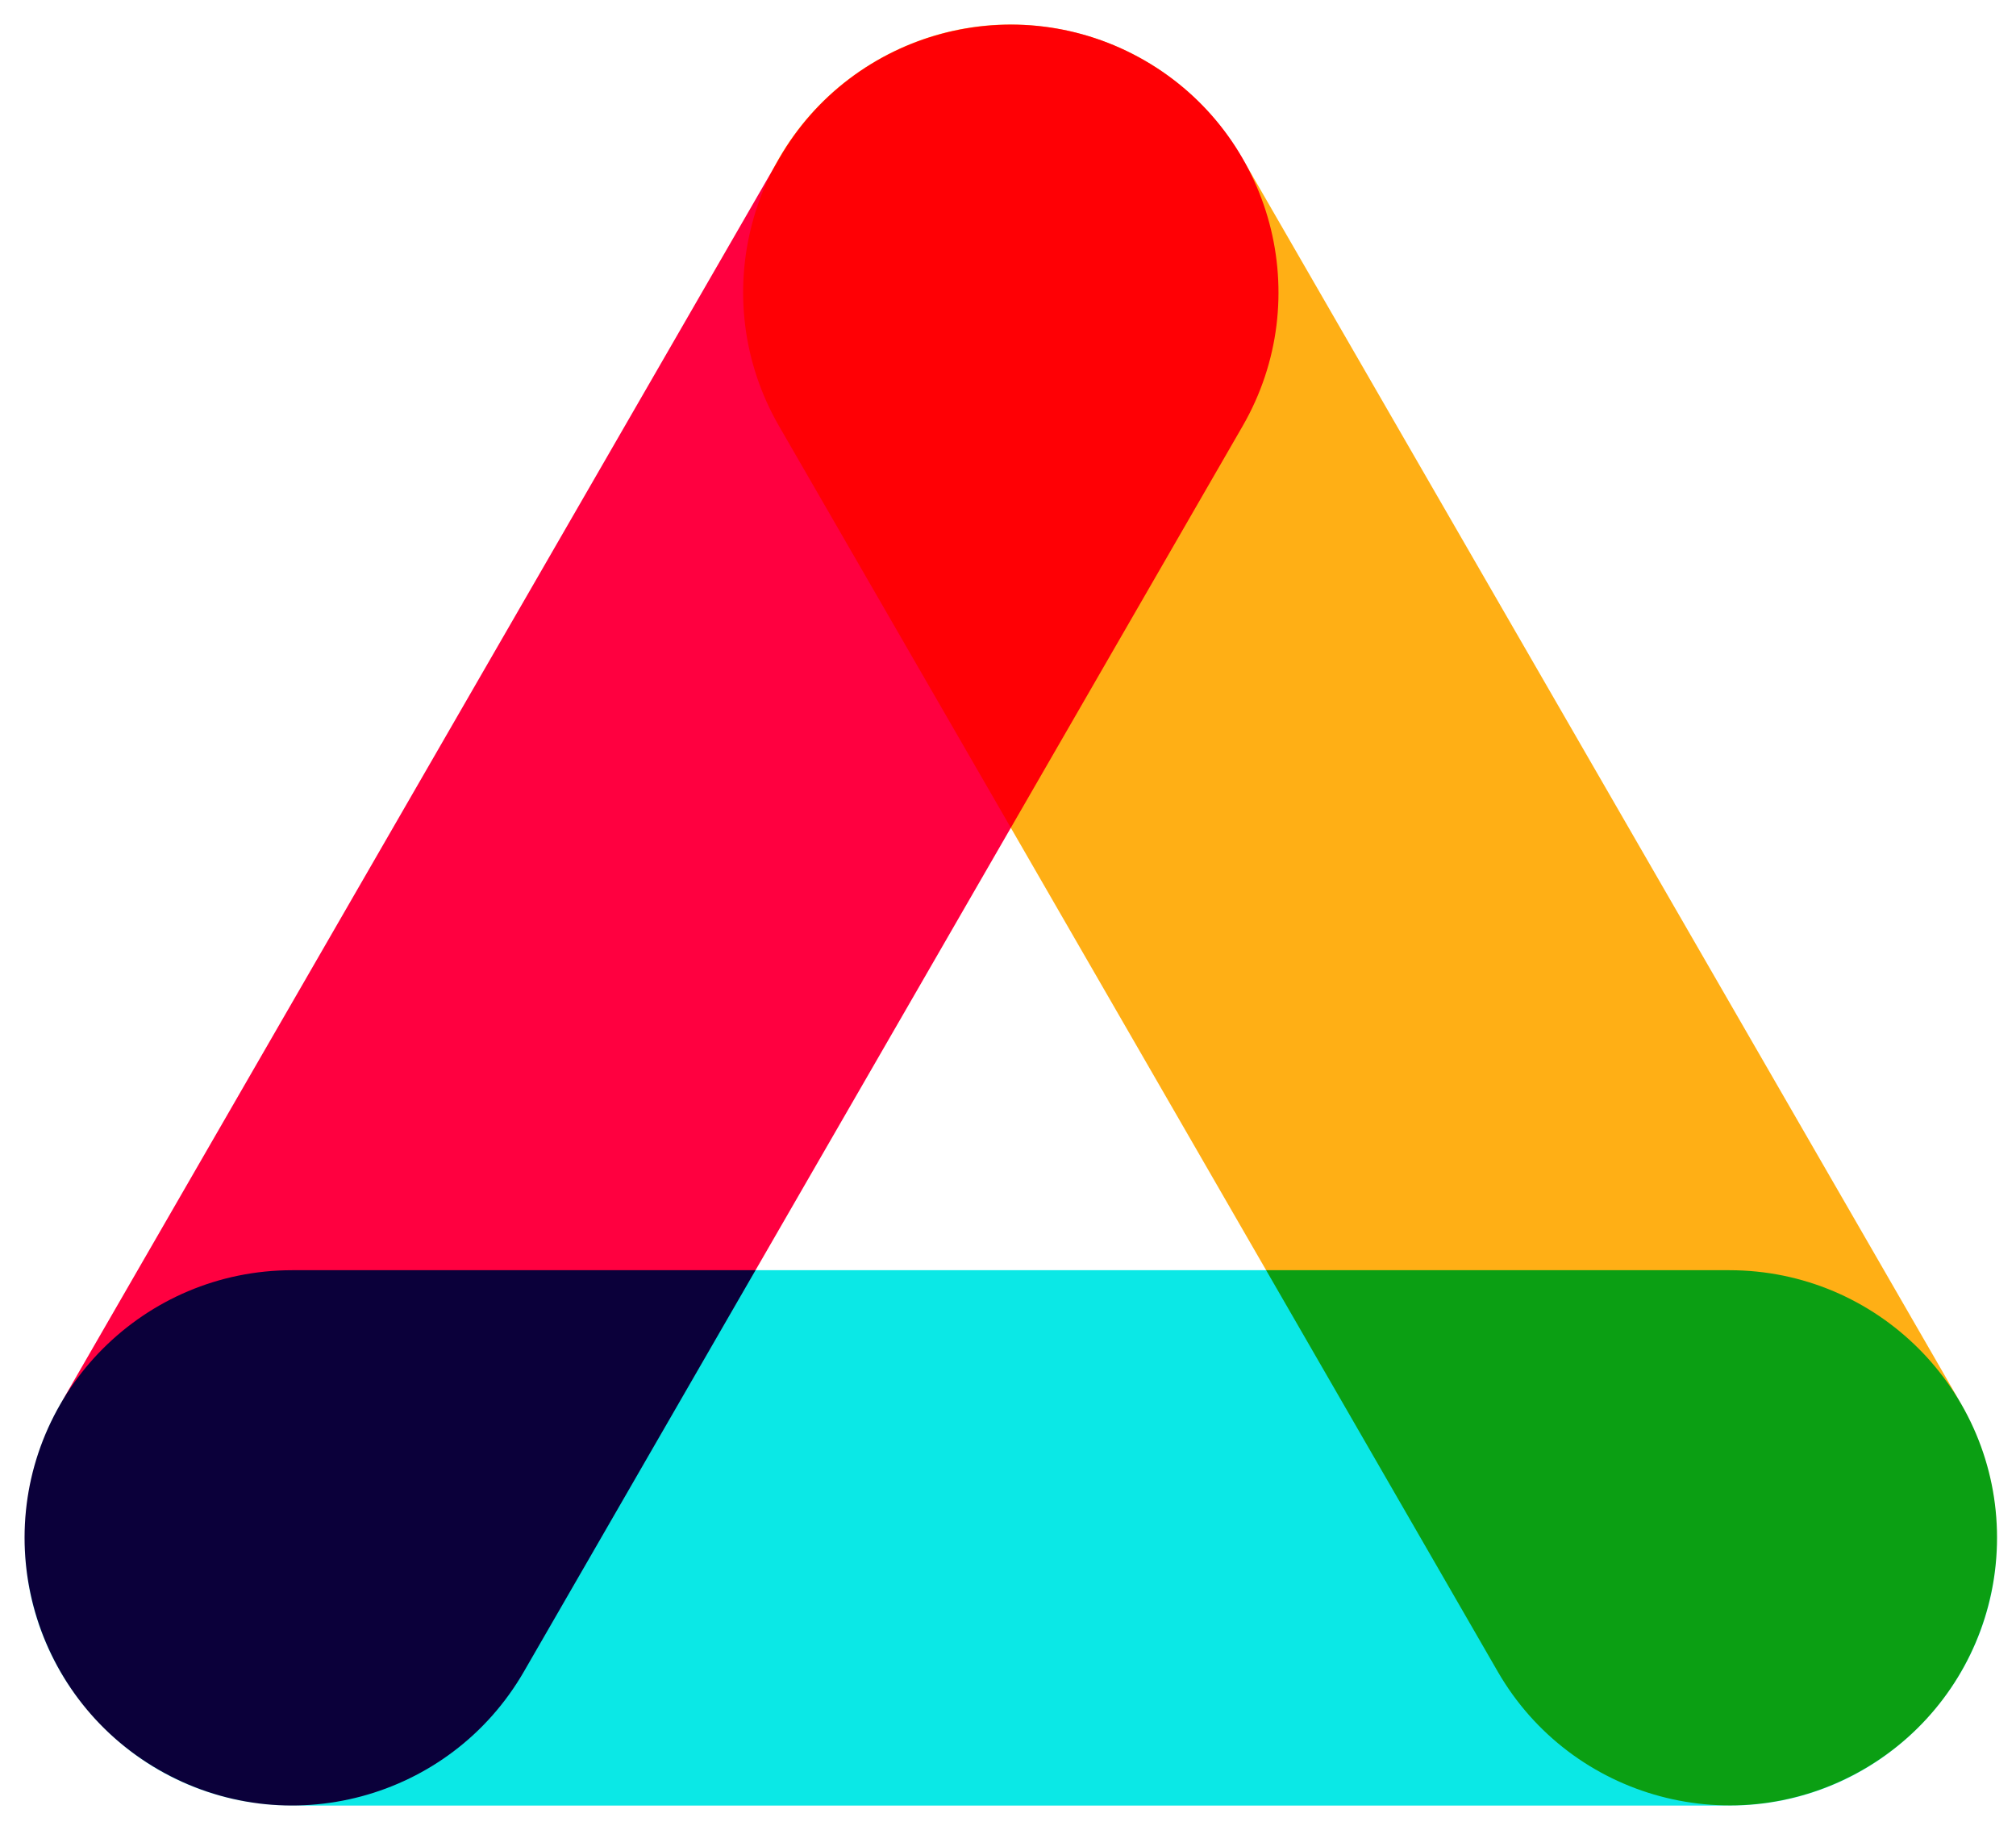
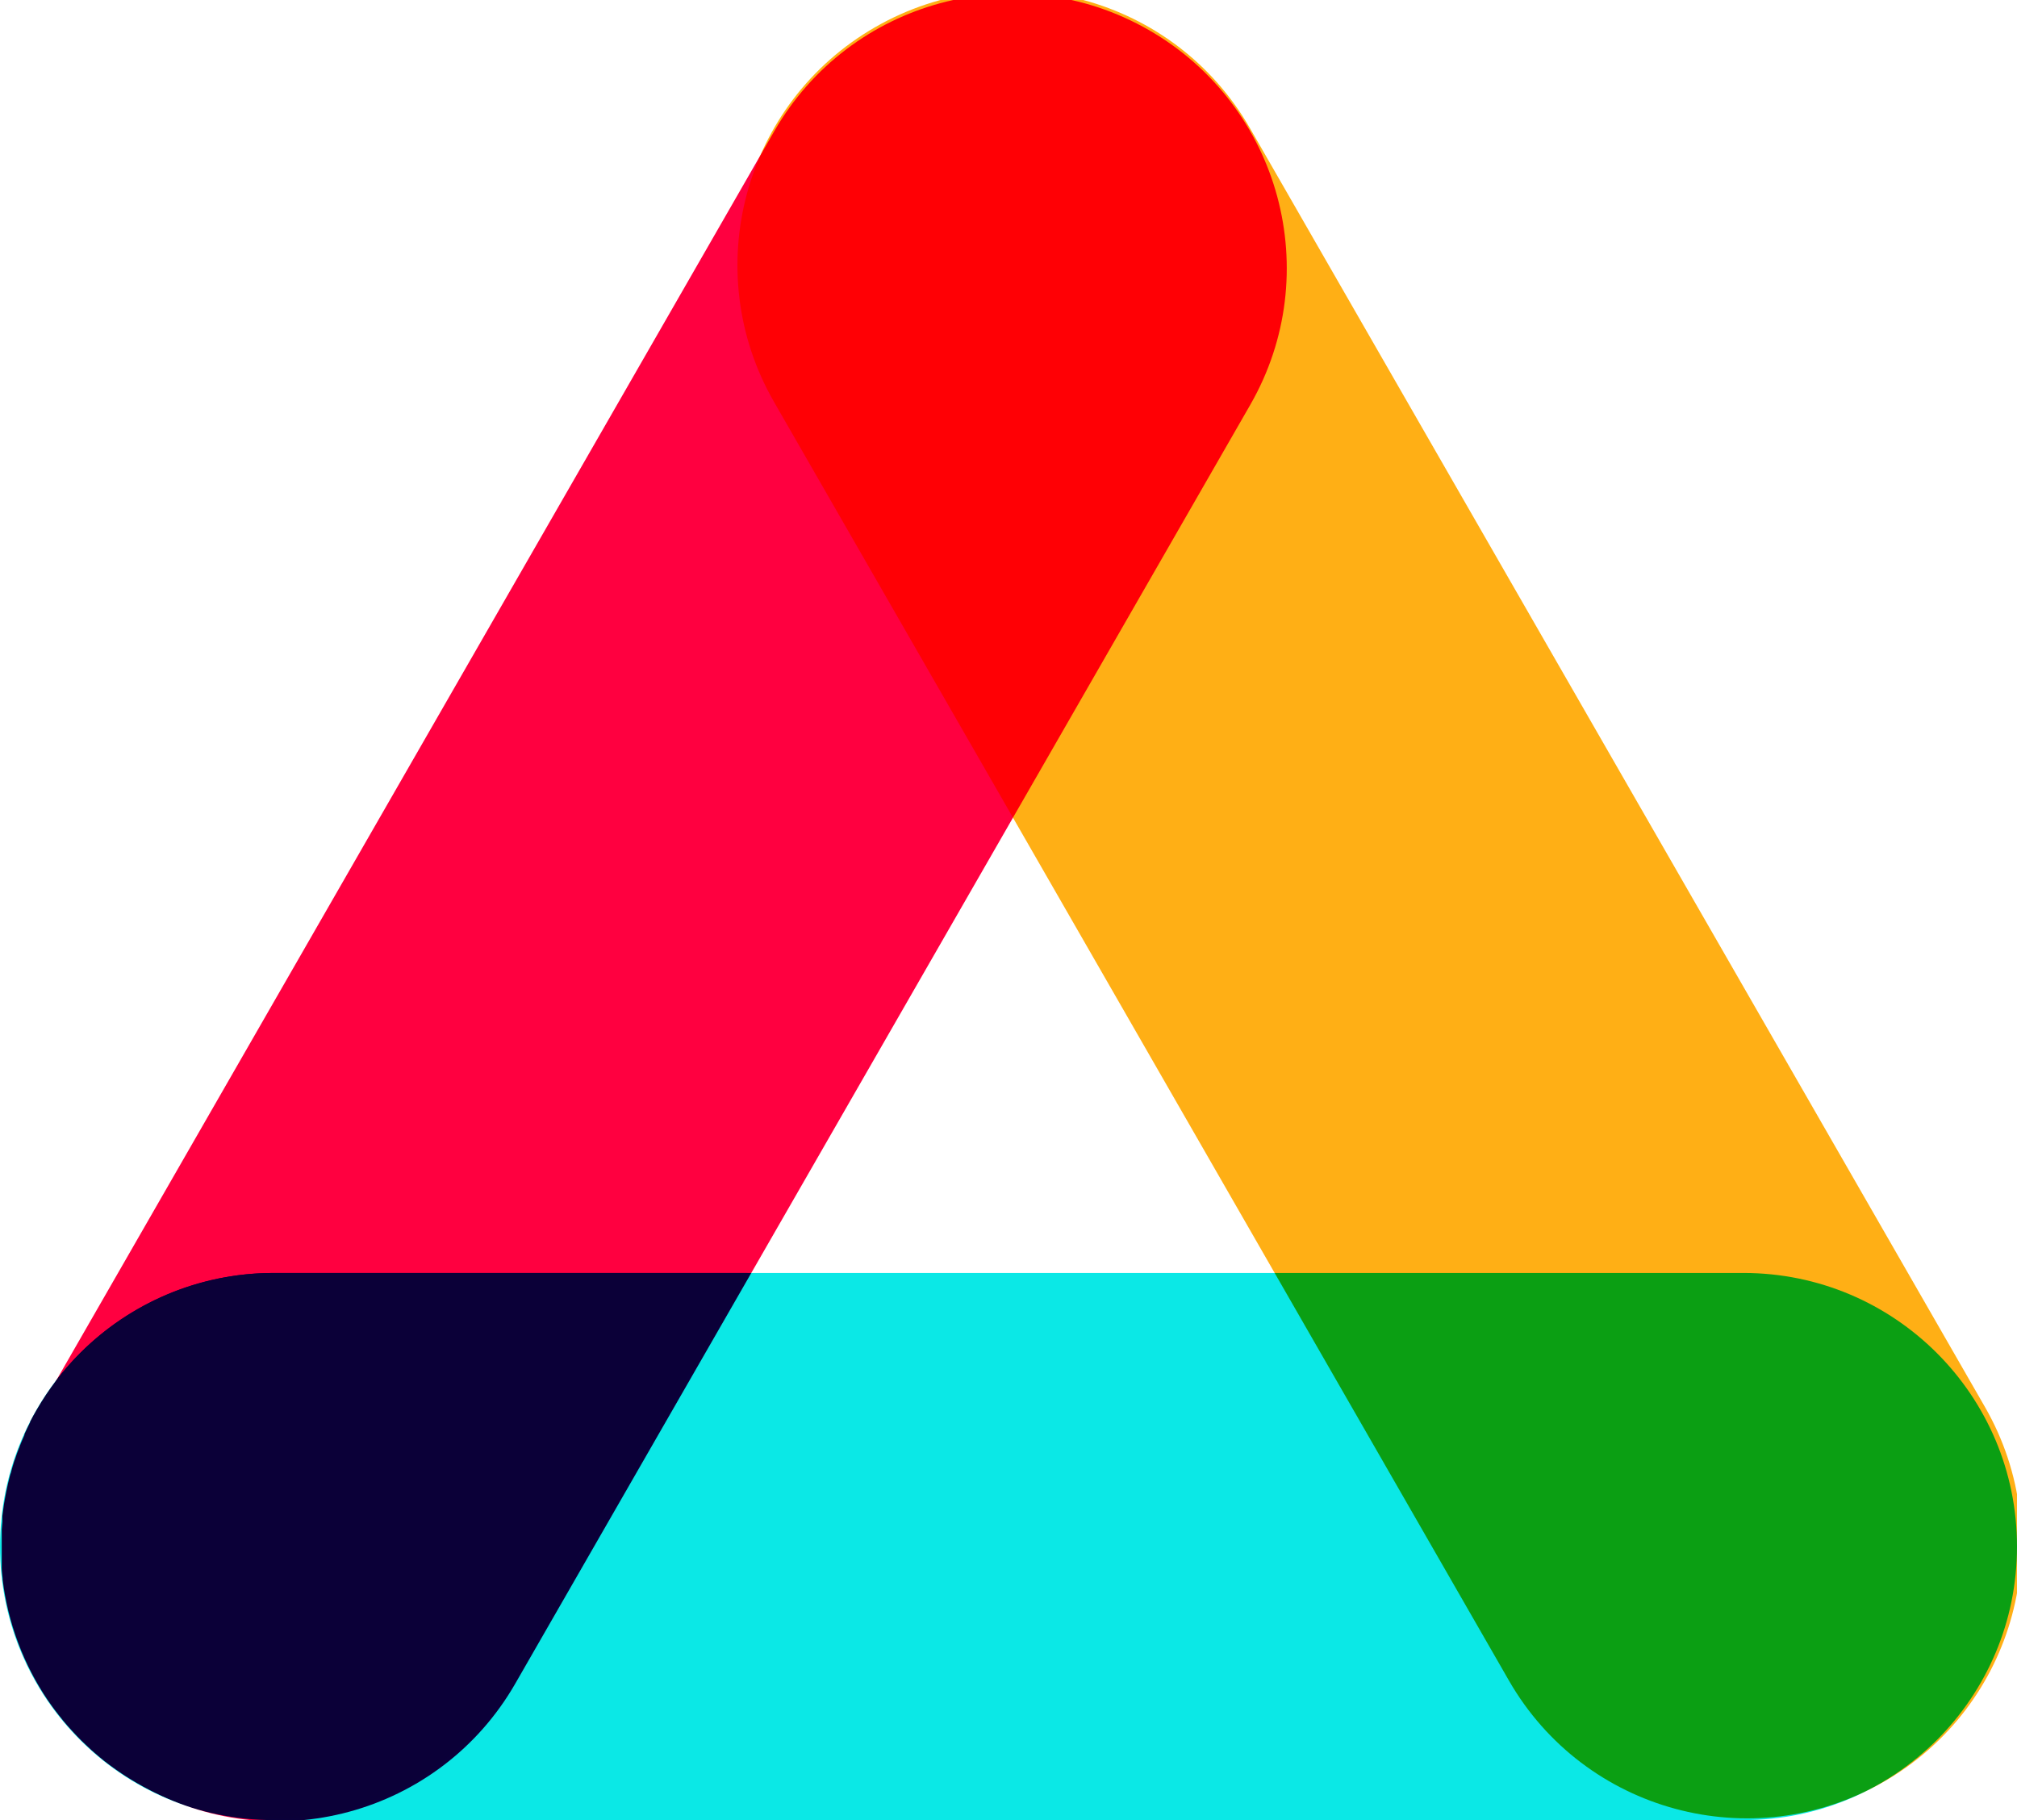
- <svg xmlns="http://www.w3.org/2000/svg" width="74px" height="67px" viewBox="0 0 74 67" version="1.1">
-   <g id="Landing-Page" stroke="none" stroke-width="1" fill="none" fill-rule="evenodd">
-     <g id="Swach-homepage" transform="translate(-841, -2525)" fill-rule="nonzero">
-       <g id="Icon-4c-Copy" transform="translate(838, 2522)">
-         <rect id="Rectangle" fill="#0BE8E6" x="3.902" y="49.617" width="72.402" height="19.648" rx="9.824" />
-         <path d="M0.528,26.765 L53.306,26.758 C58.729,26.757 63.125,31.152 63.126,36.575 C63.126,36.576 63.126,36.577 63.126,36.578 C63.125,42.002 58.728,46.4 53.303,46.4 L0.526,46.408 C-4.897,46.409 -9.293,42.014 -9.294,36.591 C-9.294,36.59 -9.294,36.589 -9.294,36.588 C-9.293,31.163 -4.896,26.766 0.528,26.765 Z" id="Rectangle" fill="#FF0040" style="mix-blend-mode: multiply;" transform="translate(26.91583, 36.58283) rotate(-60) translate(-26.91583, -36.58283) " />
-         <path d="M26.9,26.754 L79.678,26.762 C85.102,26.763 89.5,31.16 89.501,36.585 C89.501,42.007 85.106,46.404 79.684,46.405 C79.683,46.405 79.682,46.405 79.681,46.405 L26.903,46.397 C21.478,46.396 17.081,41.999 17.08,36.574 C17.08,31.152 21.475,26.755 26.897,26.754 C26.898,26.754 26.899,26.754 26.9,26.754 Z" id="Rectangle" fill="#FFAF15" style="mix-blend-mode: multiply;" transform="translate(53.29046, 36.57958) rotate(-120) translate(-53.29046, -36.57958) " />
-       </g>
+ <svg xmlns="http://www.w3.org/2000/svg" viewBox="0 0 185.53 167.42">
+   <defs>
+     <style>.cls-1chiab{isolation:isolate;}.cls-2chiab{fill:#0be8e6;}.cls-3chiab{fill:#ff0040;}.cls-3chiab,.cls-4chiab{mix-blend-mode:multiply;}.cls-4chiab{fill:#ffaf15;}.cls-5chiab{fill:#0b0038;}</style>
+   </defs>
+   <g class="cls-1chiab">
+     <g id="Layer_1" data-name="Layer 1">
+       <rect class="cls-2chiab" y="117.1" width="185.53" height="50.33" rx="25.16" />
+       <rect class="cls-3chiab" x="-33.8" y="58.55" width="185.53" height="50.33" rx="25.16" transform="matrix(0.5, -0.87, 0.87, 0.5, -43.01, 92.92)" />
+       <rect class="cls-4chiab" x="33.8" y="58.55" width="185.53" height="50.33" rx="25.16" transform="matrix(-0.5, -0.87, 0.87, -0.5, 117.34, 235.17)" />
+       <path class="cls-5chiab" d="M25.16,117.1A25.15,25.15,0,0,0,3.35,129.73c-.2.35-.4.7-.58,1.06l0,.05c-.18.36-.36.73-.52,1.09l0,.07c-.16.36-.31.71-.45,1.07,0,0,0,.08-.05.13-.13.33-.25.66-.36,1l-.08.21c-.09.31-.19.61-.27.92,0,.1-.07.21-.1.32-.07.27-.14.54-.2.81s-.07.3-.1.45-.1.46-.14.7-.07.37-.1.56-.07.41-.09.61l-.09.66c0,.18,0,.36,0,.55l-.06.72c0,.17,0,.35,0,.52s0,.48,0,.73,0,.38,0,.57,0,.41,0,.61,0,.48,0,.72,0,.26,0,.39c0,.31.05.62.08.93,0,0,0,.07,0,.11a25.31,25.31,0,0,0,4.18,11.15.76.76,0,0,1,.08.11c.2.29.4.57.61.84s.2.27.31.4l.43.54.41.48.39.43c.14.16.28.31.43.46l.42.43.39.37.53.5.3.26c.22.19.45.39.69.58l.17.14c.29.22.58.45.88.66l0,0a24.48,24.48,0,0,0,2.14,1.38h0a25.24,25.24,0,0,0,4.64,2.09h0c.37.13.74.24,1.12.34l.13,0,1,.25.29.07.83.16.45.08.71.11.57.07.61.06.67.05.56,0,.7,0A25.16,25.16,0,0,0,47,154.84L68.75,117.1Z" />
    </g>
  </g>
</svg>
